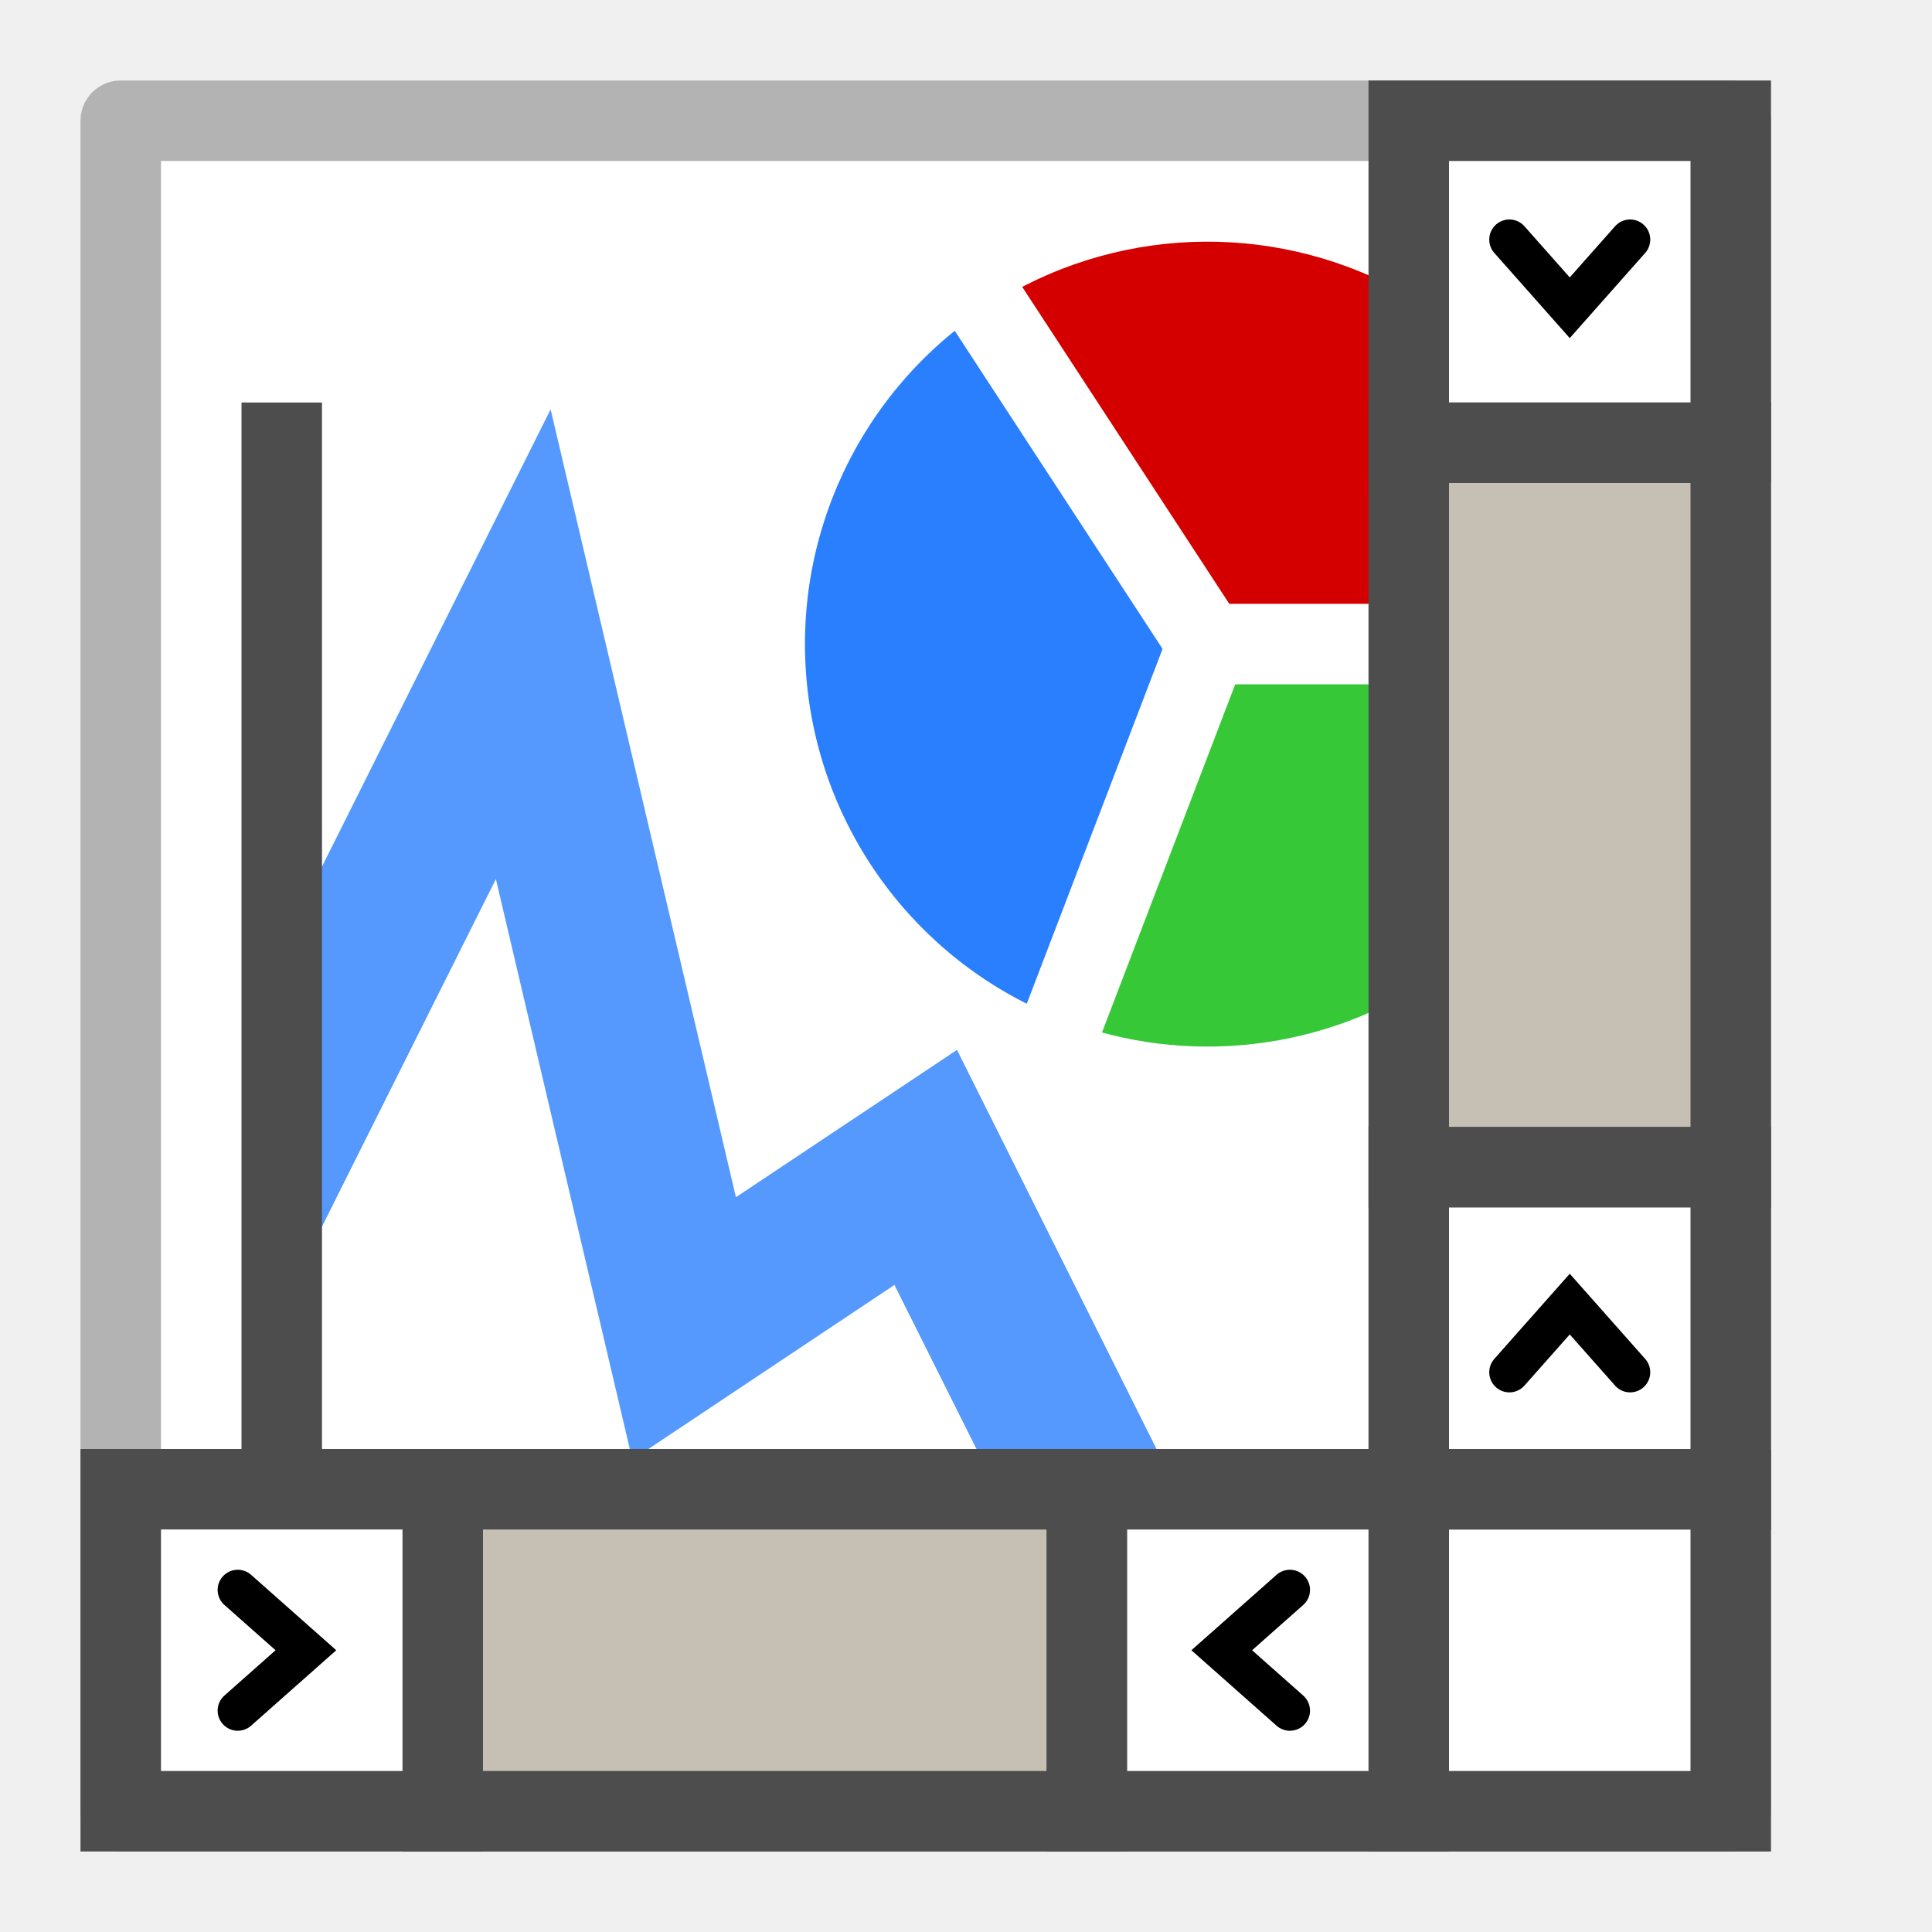
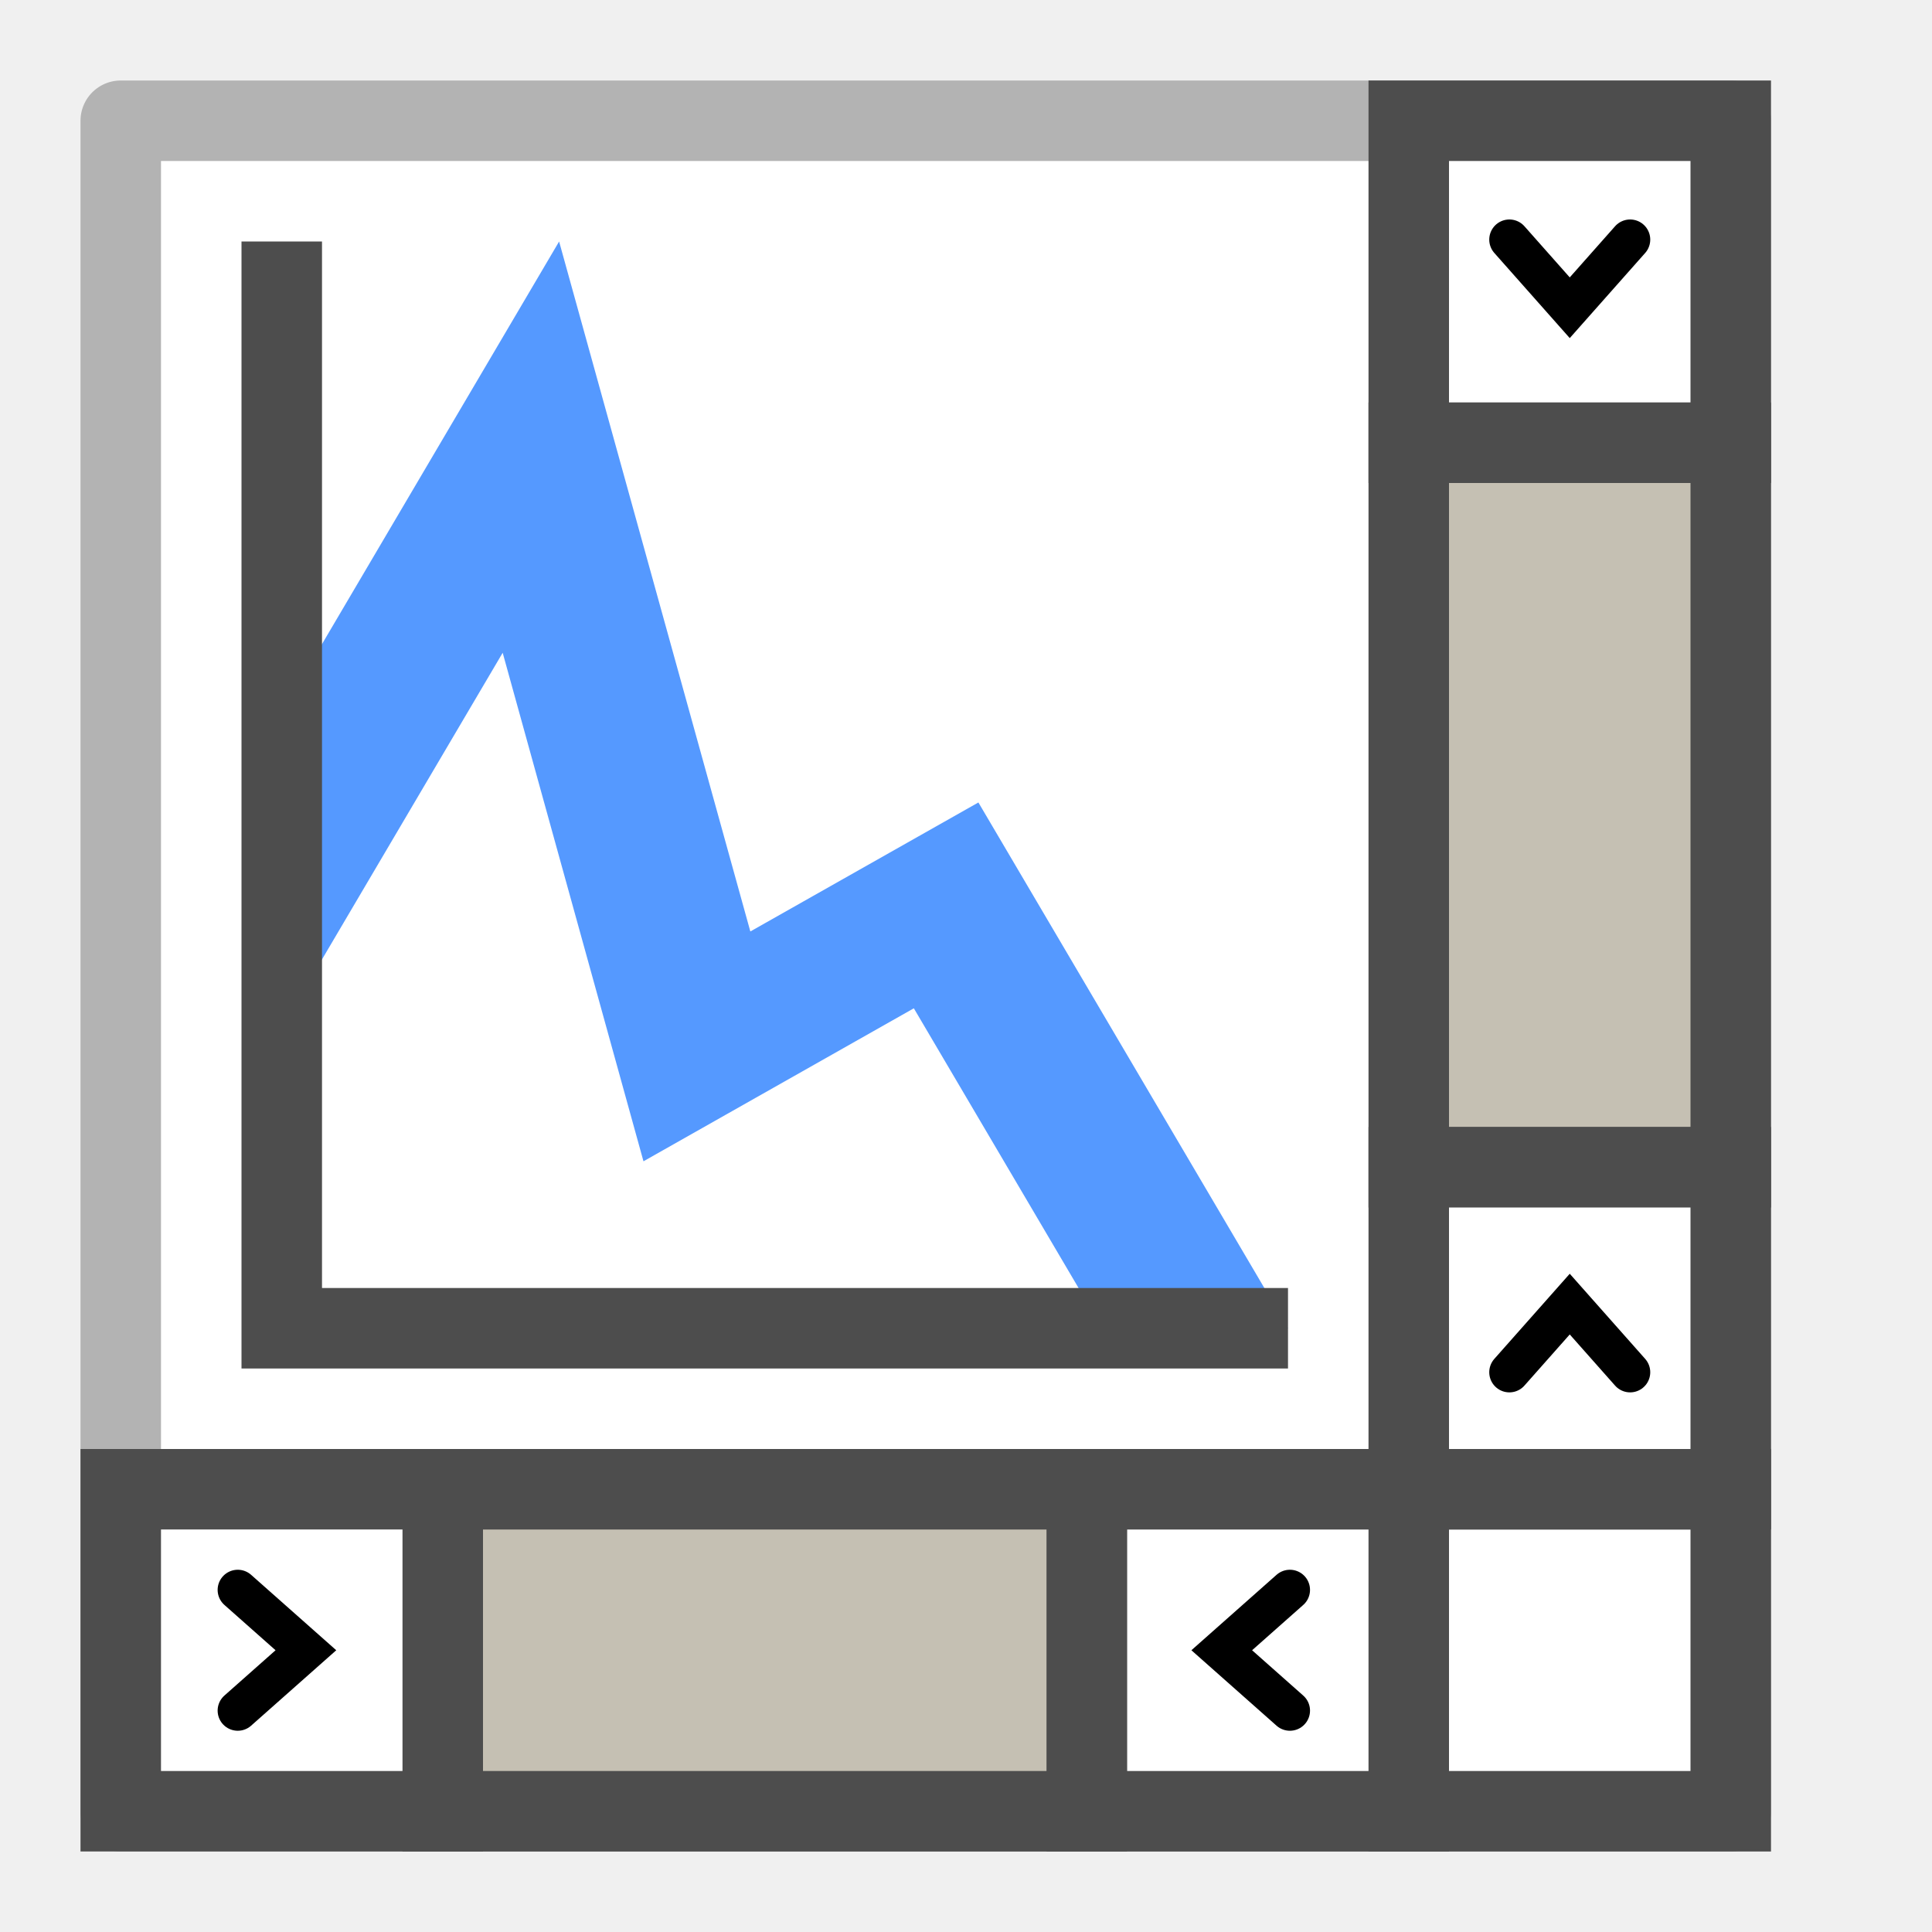
<svg xmlns="http://www.w3.org/2000/svg" xmlns:ns1="http://www.openswatchbook.org/uri/2009/osb" width="48" height="48" viewBox="0 0 48 48" id="svg4225" version="1.1">
  <defs id="defs4227">
    <linearGradient id="linearGradient826" ns1:paint="solid">
      <stop style="stop-color:#e6e6e6;stop-opacity:1;" offset="0" id="stop824" />
    </linearGradient>
  </defs>
  <g id="layer1" transform="translate(0,-1004.362)">
    <rect style="opacity:1;fill:#ffffff;fill-opacity:1;fill-rule:evenodd;stroke:#b3b3b3;stroke-width:2;stroke-linecap:square;stroke-linejoin:round;stroke-miterlimit:4;stroke-dasharray:none;stroke-dashoffset:0;stroke-opacity:1;paint-order:normal" id="rect894" width="40" height="42" x="3" y="1007.362" />
-     <g id="g894" transform="matrix(2,0,0,2,0,-1052.36)">
-       <path id="path866" transform="translate(0,1028.362)" d="M 6.84,5.084 3.5,11.764 v 3.354 l 0.447,0.225 0.447,-0.895 1.766,-3.529 1.695,7.213 L 11.111,15.961 13.381,20.5 h 2.236 l -0.223,-0.447 -3.506,-7.012 -2.746,1.83 z" style="color:#000000;font-style:normal;font-variant:normal;font-weight:normal;font-stretch:normal;font-size:medium;line-height:normal;font-family:sans-serif;font-variant-ligatures:normal;font-variant-position:normal;font-variant-caps:normal;font-variant-numeric:normal;font-variant-alternates:normal;font-feature-settings:normal;text-indent:0;text-align:start;text-decoration:none;text-decoration-line:none;text-decoration-style:solid;text-decoration-color:#000000;letter-spacing:normal;word-spacing:normal;text-transform:none;writing-mode:lr-tb;direction:ltr;text-orientation:mixed;dominant-baseline:auto;baseline-shift:baseline;text-anchor:start;white-space:normal;shape-padding:0;clip-rule:nonzero;display:inline;overflow:visible;visibility:visible;opacity:1;isolation:auto;mix-blend-mode:normal;color-interpolation:sRGB;color-interpolation-filters:linearRGB;solid-color:#000000;solid-opacity:1;vector-effect:none;fill:#5599ff;fill-opacity:1;fill-rule:evenodd;stroke:none;stroke-width:2;stroke-linecap:square;stroke-linejoin:miter;stroke-miterlimit:4;stroke-dasharray:none;stroke-dashoffset:0;stroke-opacity:1;color-rendering:auto;image-rendering:auto;shape-rendering:auto;text-rendering:auto;enable-background:accumulate" />
-       <path id="path815" d="m 3,1033.361 v 16 h 16 v -1 H 4 v -15 z" style="color:#000000;font-style:normal;font-variant:normal;font-weight:normal;font-stretch:normal;font-size:medium;line-height:normal;font-family:sans-serif;font-variant-ligatures:normal;font-variant-position:normal;font-variant-caps:normal;font-variant-numeric:normal;font-variant-alternates:normal;font-feature-settings:normal;text-indent:0;text-align:start;text-decoration:none;text-decoration-line:none;text-decoration-style:solid;text-decoration-color:#000000;letter-spacing:normal;word-spacing:normal;text-transform:none;writing-mode:lr-tb;direction:ltr;text-orientation:mixed;dominant-baseline:auto;baseline-shift:baseline;text-anchor:start;white-space:normal;shape-padding:0;clip-rule:nonzero;display:inline;overflow:visible;visibility:visible;opacity:1;isolation:auto;mix-blend-mode:normal;color-interpolation:sRGB;color-interpolation-filters:linearRGB;solid-color:#000000;solid-opacity:1;vector-effect:none;fill:#4d4d4d;fill-opacity:1;fill-rule:evenodd;stroke:none;stroke-width:1px;stroke-linecap:butt;stroke-linejoin:miter;stroke-miterlimit:4;stroke-dasharray:none;stroke-dashoffset:0;stroke-opacity:1;color-rendering:auto;image-rendering:auto;shape-rendering:auto;text-rendering:auto;enable-background:accumulate" />
-     </g>
-     <g id="g890" transform="matrix(2,0,0,2,0,-1052.36)">
-       <path transform="matrix(0,1,1,0,0,0)" d="m 1032.176,12.265 a 5,5 0 0 1 4.738,-2.235 5,5 0 0 1 4.132,3.22 l -4.684,1.749 z" id="path837" style="opacity:1;fill:#2a7fff;fill-opacity:1;fill-rule:evenodd;stroke:none;stroke-width:1;stroke-linecap:square;stroke-linejoin:round;stroke-miterlimit:4;stroke-dasharray:none;stroke-dashoffset:0;stroke-opacity:1;paint-order:normal" />
-       <path transform="matrix(0,1,1,0,0,0)" style="opacity:1;fill:#d40000;fill-opacity:1;fill-rule:evenodd;stroke:none;stroke-width:1;stroke-linecap:square;stroke-linejoin:round;stroke-miterlimit:4;stroke-dasharray:none;stroke-dashoffset:0;stroke-opacity:1;paint-order:normal" id="path839" d="m 1036.344,20 a 5,5 0 0 1 -4.378,-2.619 5,5 0 0 1 0.2,-5.098 l 4.197,2.718 z" />
-       <path transform="matrix(0,1,1,0,0,0)" d="m 1041.032,13.213 a 5,5 0 0 1 -0.55,4.62 5,5 0 0 1 -4.117,2.167 l -0,-5 z" id="path841" style="opacity:1;fill:#37c837;fill-opacity:1;fill-rule:evenodd;stroke:none;stroke-width:1;stroke-linecap:square;stroke-linejoin:round;stroke-miterlimit:4;stroke-dasharray:none;stroke-dashoffset:0;stroke-opacity:1;paint-order:normal" />
-       <path id="path843" d="M 12.265,1032.176 15,1036.362 h 5" style="fill:none;fill-rule:evenodd;stroke:#ffffff;stroke-width:1px;stroke-linecap:square;stroke-linejoin:miter;stroke-opacity:1" />
-       <path id="path845" d="m 15,1036.362 -1.787,4.67" style="fill:none;fill-rule:evenodd;stroke:#ffffff;stroke-width:1px;stroke-linecap:square;stroke-linejoin:miter;stroke-opacity:1" />
-     </g>
+     <path style="color:#000000;font-style:normal;font-variant:normal;font-weight:normal;font-stretch:normal;font-size:medium;line-height:normal;font-family:sans-serif;font-variant-ligatures:normal;font-variant-position:normal;font-variant-caps:normal;font-variant-numeric:normal;font-variant-alternates:normal;font-feature-settings:normal;text-indent:0;text-align:start;text-decoration:none;text-decoration-line:none;text-decoration-style:solid;text-decoration-color:#000000;letter-spacing:normal;word-spacing:normal;text-transform:none;writing-mode:lr-tb;direction:ltr;text-orientation:mixed;dominant-baseline:auto;baseline-shift:baseline;text-anchor:start;white-space:normal;shape-padding:0;clip-rule:nonzero;display:inline;overflow:visible;visibility:visible;opacity:1;isolation:auto;mix-blend-mode:normal;color-interpolation:sRGB;color-interpolation-filters:linearRGB;solid-color:#000000;solid-opacity:1;vector-effect:none;fill:#5599ff;fill-opacity:1;fill-rule:evenodd;stroke:none;stroke-width:3.802;stroke-linecap:square;stroke-linejoin:miter;stroke-miterlimit:4;stroke-dasharray:none;stroke-dashoffset:0;stroke-opacity:1;color-rendering:auto;image-rendering:auto;shape-rendering:auto;text-rendering:auto;enable-background:accumulate" d="M 13.891,1010.362 7,1022.062 v 5.874 l 0.923,0.393 0.923,-1.567 3.643,-6.182 3.498,12.634 6.717,-3.801 4.682,7.95 H 32 l -0.459,-0.783 -7.233,-12.281 -5.666,3.205 z" id="path866" />
+     <path style="color:#000000;font-style:normal;font-variant:normal;font-weight:normal;font-stretch:normal;font-size:medium;line-height:normal;font-family:sans-serif;font-variant-ligatures:normal;font-variant-position:normal;font-variant-caps:normal;font-variant-numeric:normal;font-variant-alternates:normal;font-feature-settings:normal;text-indent:0;text-align:start;text-decoration:none;text-decoration-line:none;text-decoration-style:solid;text-decoration-color:#000000;letter-spacing:normal;word-spacing:normal;text-transform:none;writing-mode:lr-tb;direction:ltr;text-orientation:mixed;dominant-baseline:auto;baseline-shift:baseline;text-anchor:start;white-space:normal;shape-padding:0;clip-rule:nonzero;display:inline;overflow:visible;visibility:visible;opacity:1;isolation:auto;mix-blend-mode:normal;color-interpolation:sRGB;color-interpolation-filters:linearRGB;solid-color:#000000;solid-opacity:1;vector-effect:none;fill:#4d4d4d;fill-opacity:1;fill-rule:evenodd;stroke:none;stroke-width:2px;stroke-linecap:butt;stroke-linejoin:miter;stroke-miterlimit:4;stroke-dasharray:none;stroke-dashoffset:0;stroke-opacity:1;color-rendering:auto;image-rendering:auto;shape-rendering:auto;text-rendering:auto;enable-background:accumulate" d="m 6,1010.362 v 28 h 26 v -2 H 8 v -26 z" id="path815" />
    <g aria-label="7" style="font-style:normal;font-weight:normal;font-size:10.667px;line-height:25px;font-family:sans-serif;letter-spacing:0px;word-spacing:0px;fill:#000000;fill-opacity:1;stroke:none;stroke-width:1px;stroke-linecap:butt;stroke-linejoin:miter;stroke-opacity:1" id="text846" transform="translate(-192.7143,-50.14787)" />
    <g aria-label="7" style="font-style:normal;font-weight:normal;font-size:10.667px;line-height:25px;font-family:sans-serif;letter-spacing:0px;word-spacing:0px;fill:#000000;fill-opacity:1;stroke:none;stroke-width:1px;stroke-linecap:butt;stroke-linejoin:miter;stroke-opacity:1" id="text846-8" transform="translate(-218.7328,-54.85328)" />
    <g aria-label="7" style="font-style:normal;font-weight:normal;font-size:10.667px;line-height:25px;font-family:sans-serif;letter-spacing:0px;word-spacing:0px;fill:#000000;fill-opacity:1;stroke:none;stroke-width:1px;stroke-linecap:butt;stroke-linejoin:miter;stroke-opacity:1" id="text846-6" transform="translate(-252.5846,-72.41172)" />
    <g aria-label="7" style="font-style:normal;font-weight:normal;font-size:10.667px;line-height:25px;font-family:sans-serif;letter-spacing:0px;word-spacing:0px;fill:#000000;fill-opacity:1;stroke:none;stroke-width:1px;stroke-linecap:butt;stroke-linejoin:miter;stroke-opacity:1" id="text846-8-0" transform="translate(-278.6031,-77.11713)" />
    <g aria-label="7" style="font-style:normal;font-weight:normal;font-size:10.667px;line-height:25px;font-family:sans-serif;letter-spacing:0px;word-spacing:0px;fill:#000000;fill-opacity:1;stroke:none;stroke-width:1px;stroke-linecap:butt;stroke-linejoin:miter;stroke-opacity:1" id="text846-0" transform="translate(-234.8594,-56.39999)" />
    <g aria-label="7" style="font-style:normal;font-weight:normal;font-size:10.667px;line-height:25px;font-family:sans-serif;letter-spacing:0px;word-spacing:0px;fill:#000000;fill-opacity:1;stroke:none;stroke-width:1px;stroke-linecap:butt;stroke-linejoin:miter;stroke-opacity:1" id="text846-8-05" transform="translate(-260.8779,-61.1054)" />
    <g aria-label="7" style="font-style:normal;font-weight:normal;font-size:10.667px;line-height:25px;font-family:sans-serif;letter-spacing:0px;word-spacing:0px;fill:#000000;fill-opacity:1;stroke:none;stroke-width:1px;stroke-linecap:butt;stroke-linejoin:miter;stroke-opacity:1" id="text846-2" transform="translate(-278.235,-53.6361)" />
    <g aria-label="7" style="font-style:normal;font-weight:normal;font-size:10.667px;line-height:25px;font-family:sans-serif;letter-spacing:0px;word-spacing:0px;fill:#000000;fill-opacity:1;stroke:none;stroke-width:1px;stroke-linecap:butt;stroke-linejoin:miter;stroke-opacity:1" id="text846-8-8" transform="translate(-304.2534,-58.3415)" />
    <rect style="opacity:1;fill:#ffffff;fill-opacity:1;stroke:#4d4d4d;stroke-width:2;stroke-miterlimit:4;stroke-dasharray:none;stroke-dashoffset:0;stroke-opacity:1;paint-order:normal" id="rect962" width="8" height="8" x="35" y="1041.362" />
    <g id="g924">
      <rect style="opacity:1;fill:#ffffff;fill-opacity:1;stroke:#4d4d4d;stroke-width:2;stroke-miterlimit:4;stroke-dasharray:none;stroke-dashoffset:0;stroke-opacity:1;paint-order:normal" id="rect891" width="8" height="8" x="35" y="1007.362" />
      <rect style="opacity:1;fill:#c5c0b3;fill-opacity:1;stroke:#4d4d4d;stroke-width:2;stroke-miterlimit:4;stroke-dasharray:none;stroke-dashoffset:0;stroke-opacity:1;paint-order:normal" id="rect852" width="8" height="18" x="35" y="1015.362" />
      <path style="fill:none;fill-rule:evenodd;stroke:#000000;stroke-width:1px;stroke-linecap:round;stroke-linejoin:miter;stroke-opacity:1" d="m 37.5,1010.315 1.5,1.693 1.5,-1.693" id="path1043" />
      <g id="g914" transform="translate(-3.8146973e-6,9.000017)">
        <rect y="1024.362" x="35" height="8" width="8" id="rect910" style="opacity:1;fill:#ffffff;fill-opacity:1;stroke:#4d4d4d;stroke-width:2;stroke-miterlimit:4;stroke-dasharray:none;stroke-dashoffset:0;stroke-opacity:1;paint-order:normal" />
        <path id="path912" d="m 37.5,1029.455 1.5,-1.693 1.5,1.693" style="fill:none;fill-rule:evenodd;stroke:#000000;stroke-width:1px;stroke-linecap:round;stroke-linejoin:miter;stroke-opacity:1" />
      </g>
    </g>
    <rect style="opacity:1;fill:#ffffff;fill-opacity:1;stroke:#4d4d4d;stroke-width:2;stroke-miterlimit:4;stroke-dasharray:none;stroke-dashoffset:0;stroke-opacity:1;paint-order:normal" id="rect926" width="8" height="8" x="1041.362" y="-35" transform="rotate(90)" />
    <rect style="opacity:1;fill:#c5c0b3;fill-opacity:1;stroke:#4d4d4d;stroke-width:2;stroke-miterlimit:4;stroke-dasharray:none;stroke-dashoffset:0;stroke-opacity:1;paint-order:normal" id="rect928" width="8" height="16" x="1041.362" y="-27" transform="rotate(90)" />
    <path style="fill:none;fill-rule:evenodd;stroke:#000000;stroke-width:1px;stroke-linecap:round;stroke-linejoin:miter;stroke-opacity:1" d="m 32.047,1043.862 -1.693,1.5 1.693,1.5" id="path930" />
    <g id="g936" transform="rotate(90,14.50001,1020.862)">
      <rect y="1024.362" x="35" height="8" width="8" id="rect932" style="opacity:1;fill:#ffffff;fill-opacity:1;stroke:#4d4d4d;stroke-width:2;stroke-miterlimit:4;stroke-dasharray:none;stroke-dashoffset:0;stroke-opacity:1;paint-order:normal" />
      <path id="path934" d="m 37.5,1029.455 1.5,-1.693 1.5,1.693" style="fill:none;fill-rule:evenodd;stroke:#000000;stroke-width:1px;stroke-linecap:round;stroke-linejoin:miter;stroke-opacity:1" />
    </g>
  </g>
</svg>
